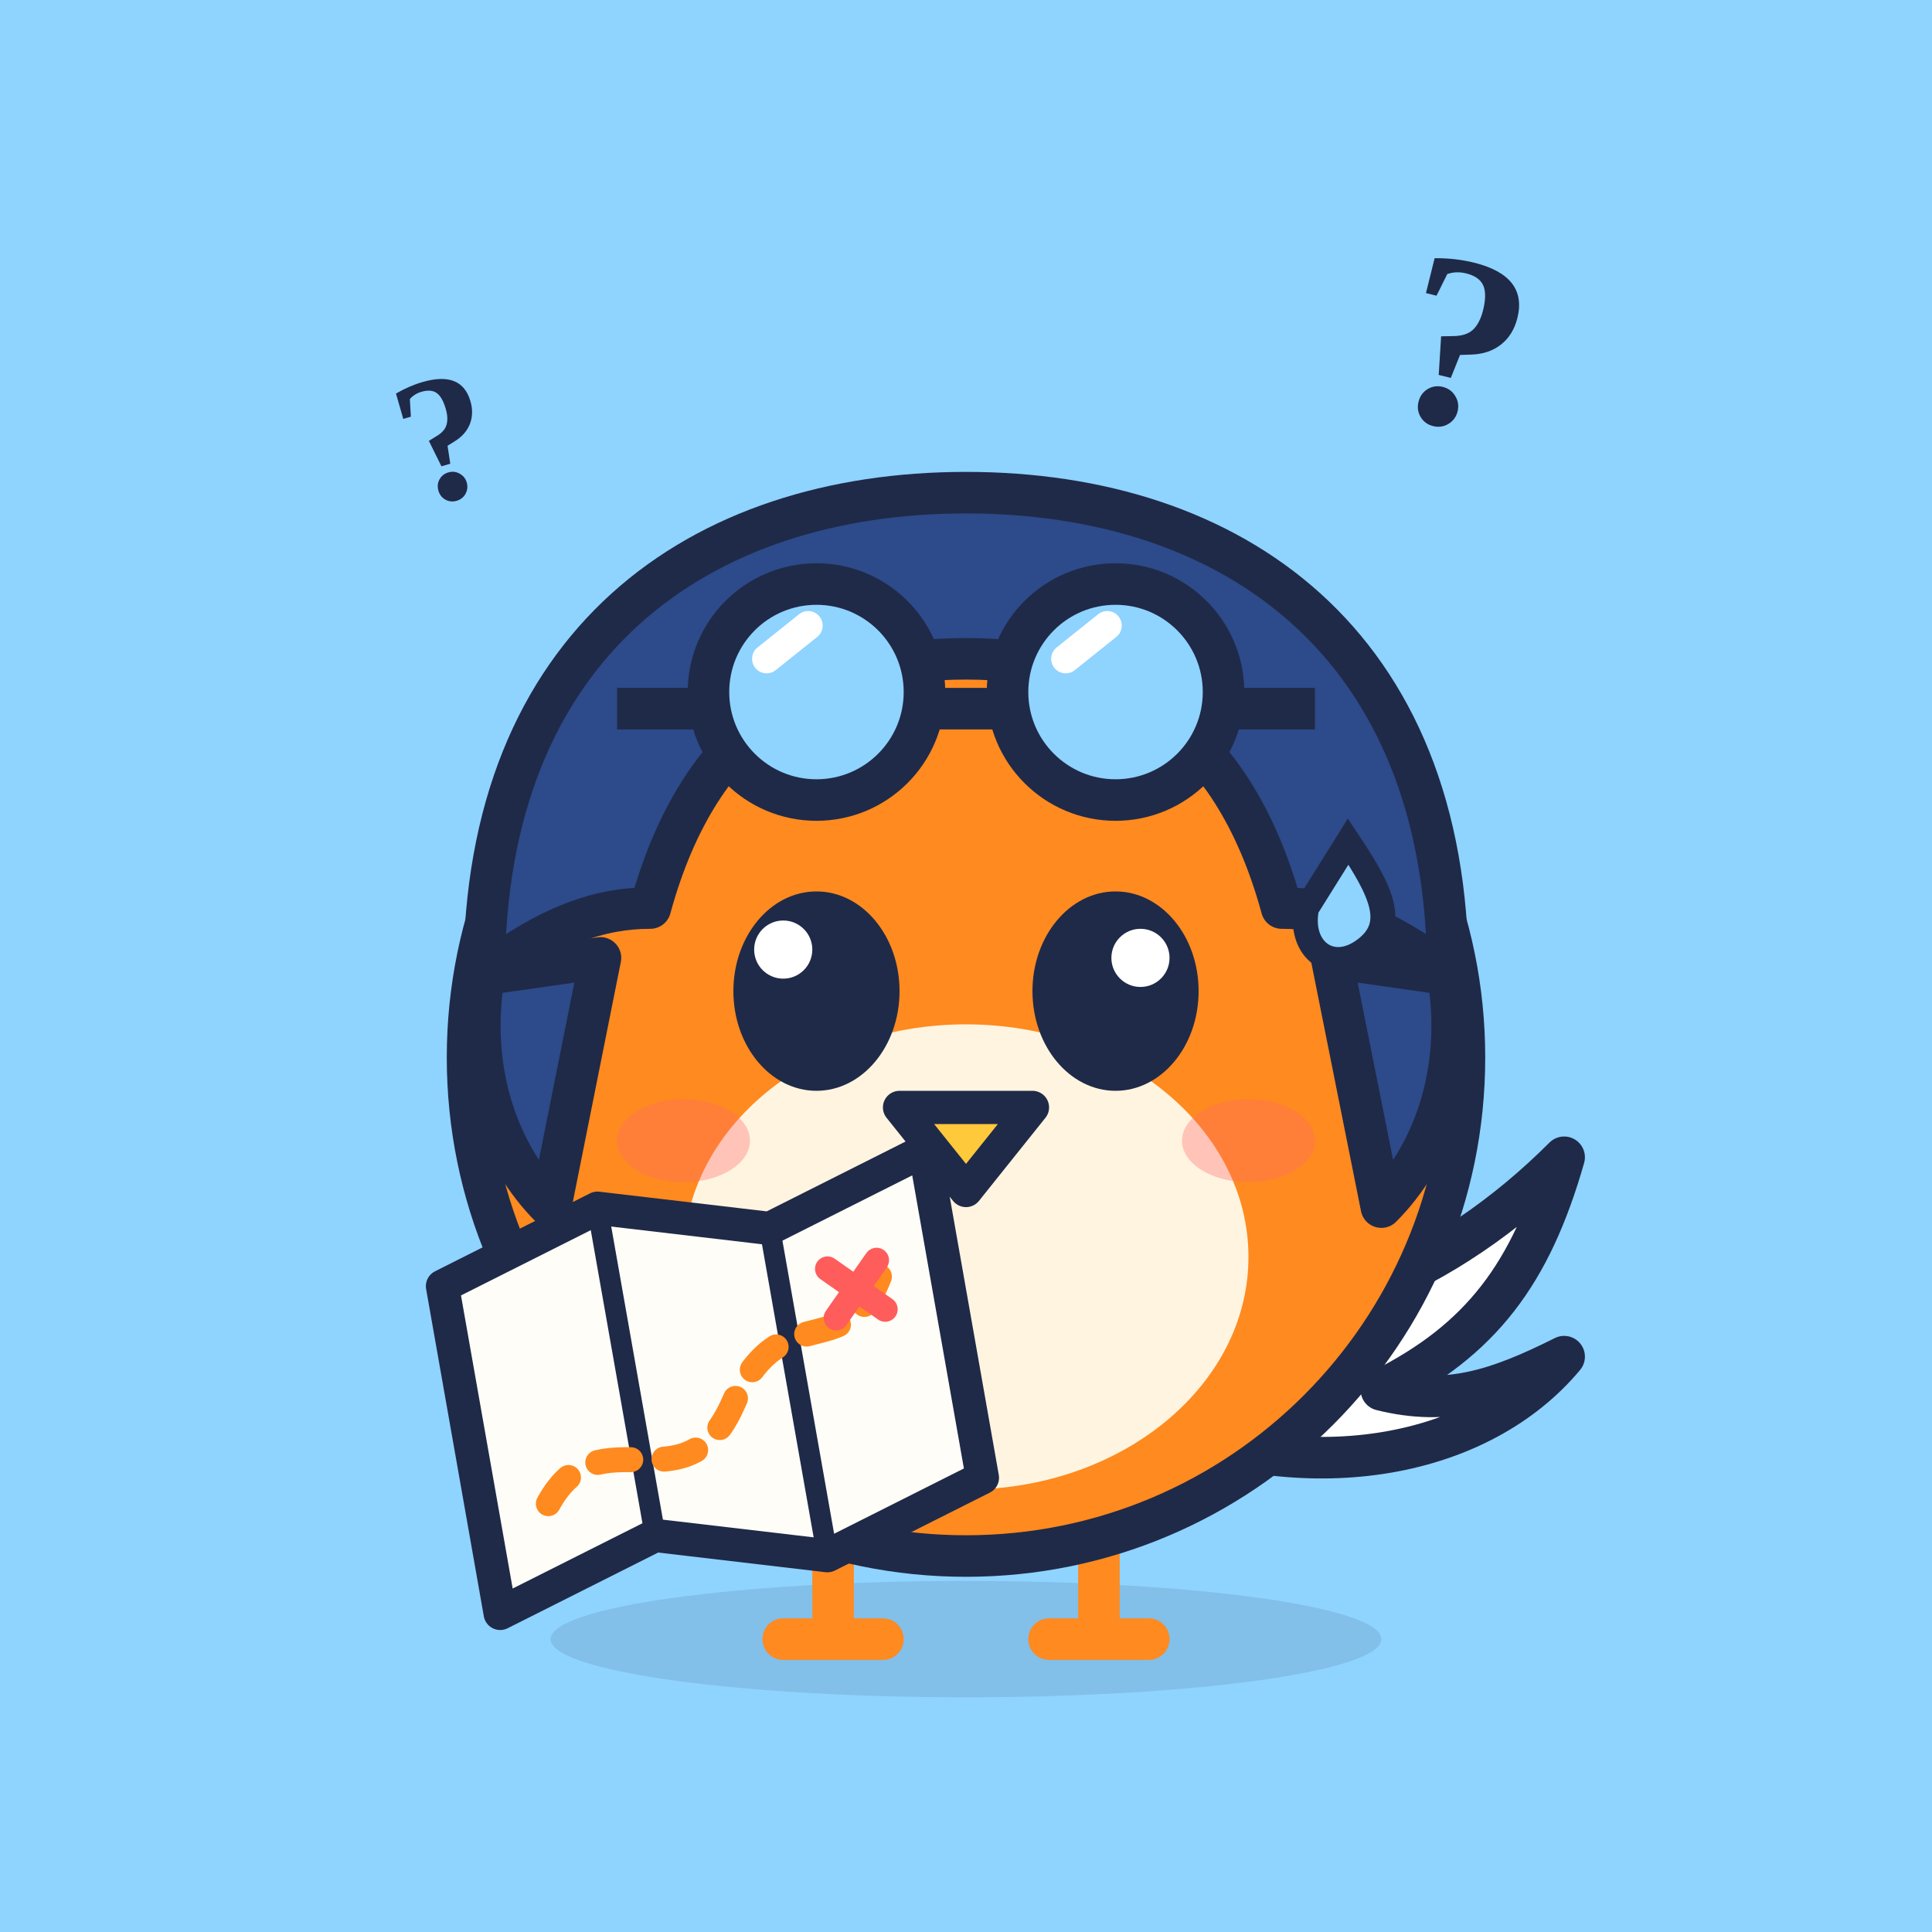
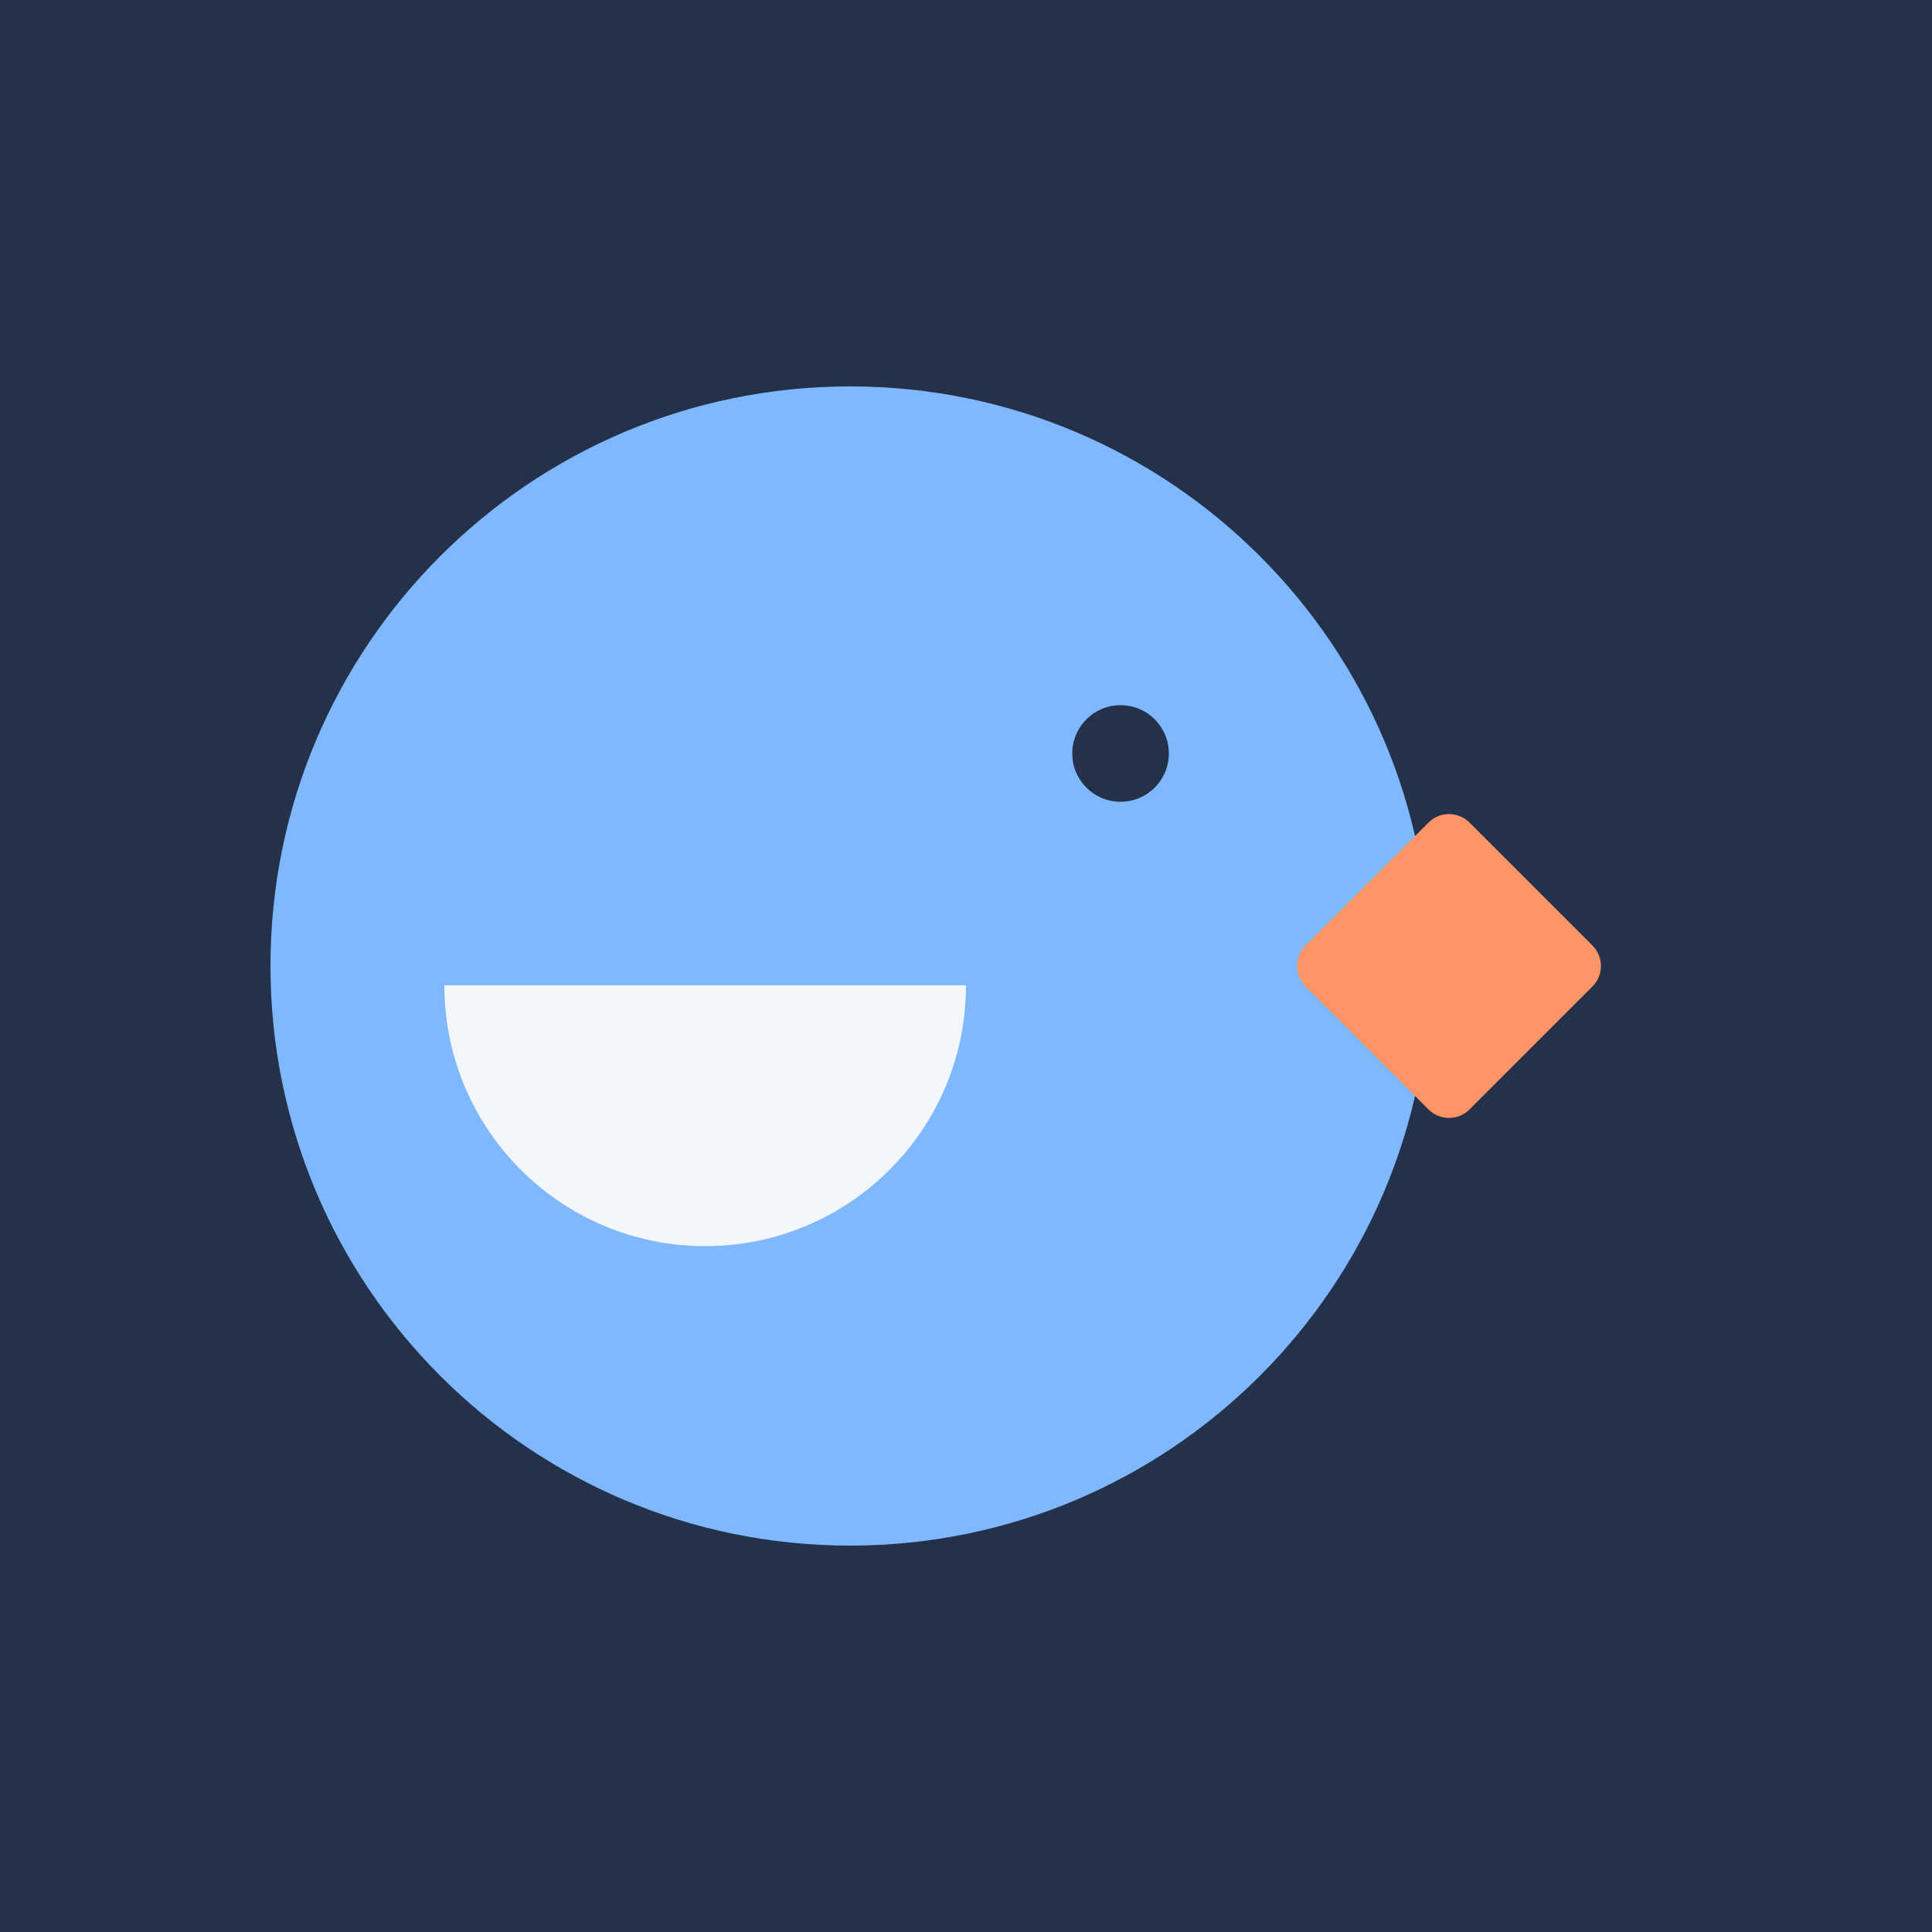
<svg xmlns="http://www.w3.org/2000/svg" viewBox="0 0 200 200">
-   <rect width="200" height="200" fill="#8fd3ff" />
-   <g transform="translate(14 8) scale(.86)">
-     <ellipse cx="100" cy="188" rx="50" ry="7" fill="#1f2a48" opacity=".12" />
-     <g fill="#1f2a48" font-family="M PLUS Rounded 1c, system-ui, sans-serif" font-weight="900">
-       <text x="150" y="40" font-size="30" transform="rotate(14 150 40)">?</text>
-       <text x="34" y="52" font-size="22" transform="rotate(-16 34 52)">?</text>
-     </g>
-     <path d="M120 150c20 2 38-6 52-20-4 14-10 22-22 28 8 2 14 0 22-4-10 12-30 16-50 8z" fill="#fff" stroke="#1f2a48" stroke-width="5" stroke-linejoin="round" />
-     <path d="M84 176v10M116 176v10M78 188h12M110 188h12" stroke="#ff8a1f" stroke-width="5" stroke-linecap="round" />
-     <circle cx="100" cy="118" r="60" fill="#ff8a1f" stroke="#1f2a48" stroke-width="5" />
-     <ellipse cx="100" cy="142" rx="34" ry="28" fill="#fff4e0" />
-     <path d="M42 108c0-40 26-58 58-58s58 18 58 58c-8-6-14-8-20-8-6-22-20-30-38-30s-32 8-38 30c-6 0-12 2-20 8z" fill="#2d4a8a" stroke="#1f2a48" stroke-width="5" stroke-linejoin="round" />
-     <path d="M42 108c-2 12 2 22 8 28l6-30zM158 108c2 12-2 22-8 28l-6-30z" fill="#2d4a8a" stroke="#1f2a48" stroke-width="5" stroke-linejoin="round" />
-     <path d="M58 76h84" stroke="#1f2a48" stroke-width="5" />
-     <circle cx="82" cy="74" r="13" fill="#8fd3ff" stroke="#1f2a48" stroke-width="5" />
-     <circle cx="118" cy="74" r="13" fill="#8fd3ff" stroke="#1f2a48" stroke-width="5" />
-     <path d="M76 70l5-4M112 70l5-4" stroke="#fff" stroke-width="3.5" stroke-linecap="round" />
-     <ellipse cx="82" cy="110" rx="10" ry="12" fill="#1f2a48" />
-     <ellipse cx="118" cy="110" rx="10" ry="12" fill="#1f2a48" />
-     <circle cx="78" cy="105" r="3.5" fill="#fff" />
-     <circle cx="121" cy="106" r="3.5" fill="#fff" />
-     <ellipse cx="66" cy="128" rx="8" ry="5" fill="#ff6b6b" opacity=".35" />
-     <ellipse cx="134" cy="128" rx="8" ry="5" fill="#ff6b6b" opacity=".35" />
-     <path d="M92 124h16l-8 10z" fill="#ffc93c" stroke="#1f2a48" stroke-width="4" stroke-linejoin="round" />
-     <path d="M146 92c4 6 6 10 2 13s-8 0-7-5z" fill="#8fd3ff" stroke="#1f2a48" stroke-width="3" />
-     <g transform="rotate(-10 70 160)">
-       <path d="M40 140l20-6 20 6 20-6v40l-20 6-20-6-20 6z" fill="#fffdf7" stroke="#1f2a48" stroke-width="4" stroke-linejoin="round" />
-       <path d="M60 134v40M80 140v40" stroke="#1f2a48" stroke-width="2.5" />
-       <path d="M48 168c8-10 16 4 24-8s14-2 20-12" fill="none" stroke="#ff8a1f" stroke-width="3" stroke-dasharray="4 4" stroke-linecap="round" />
-       <path d="M86 146l6 6m0-6l-6 6" stroke="#ff5c5c" stroke-width="3" stroke-linecap="round" />
-     </g>
-   </g>
+   <rect width="200" height="200" fill="#23324A" />
+   <circle cx="88" cy="100" r="60" fill="#7FB8FF" />
+   <rect x="138" y="88" width="24" height="24" rx="3" transform="rotate(45 150 100)" fill="#FF9466" />
+   <path d="M46 102h54a27 27 0 0 1-54 0" fill="#F3F6FA" />
+   <circle cx="116" cy="78" r="5" fill="#23324A" />
</svg>
